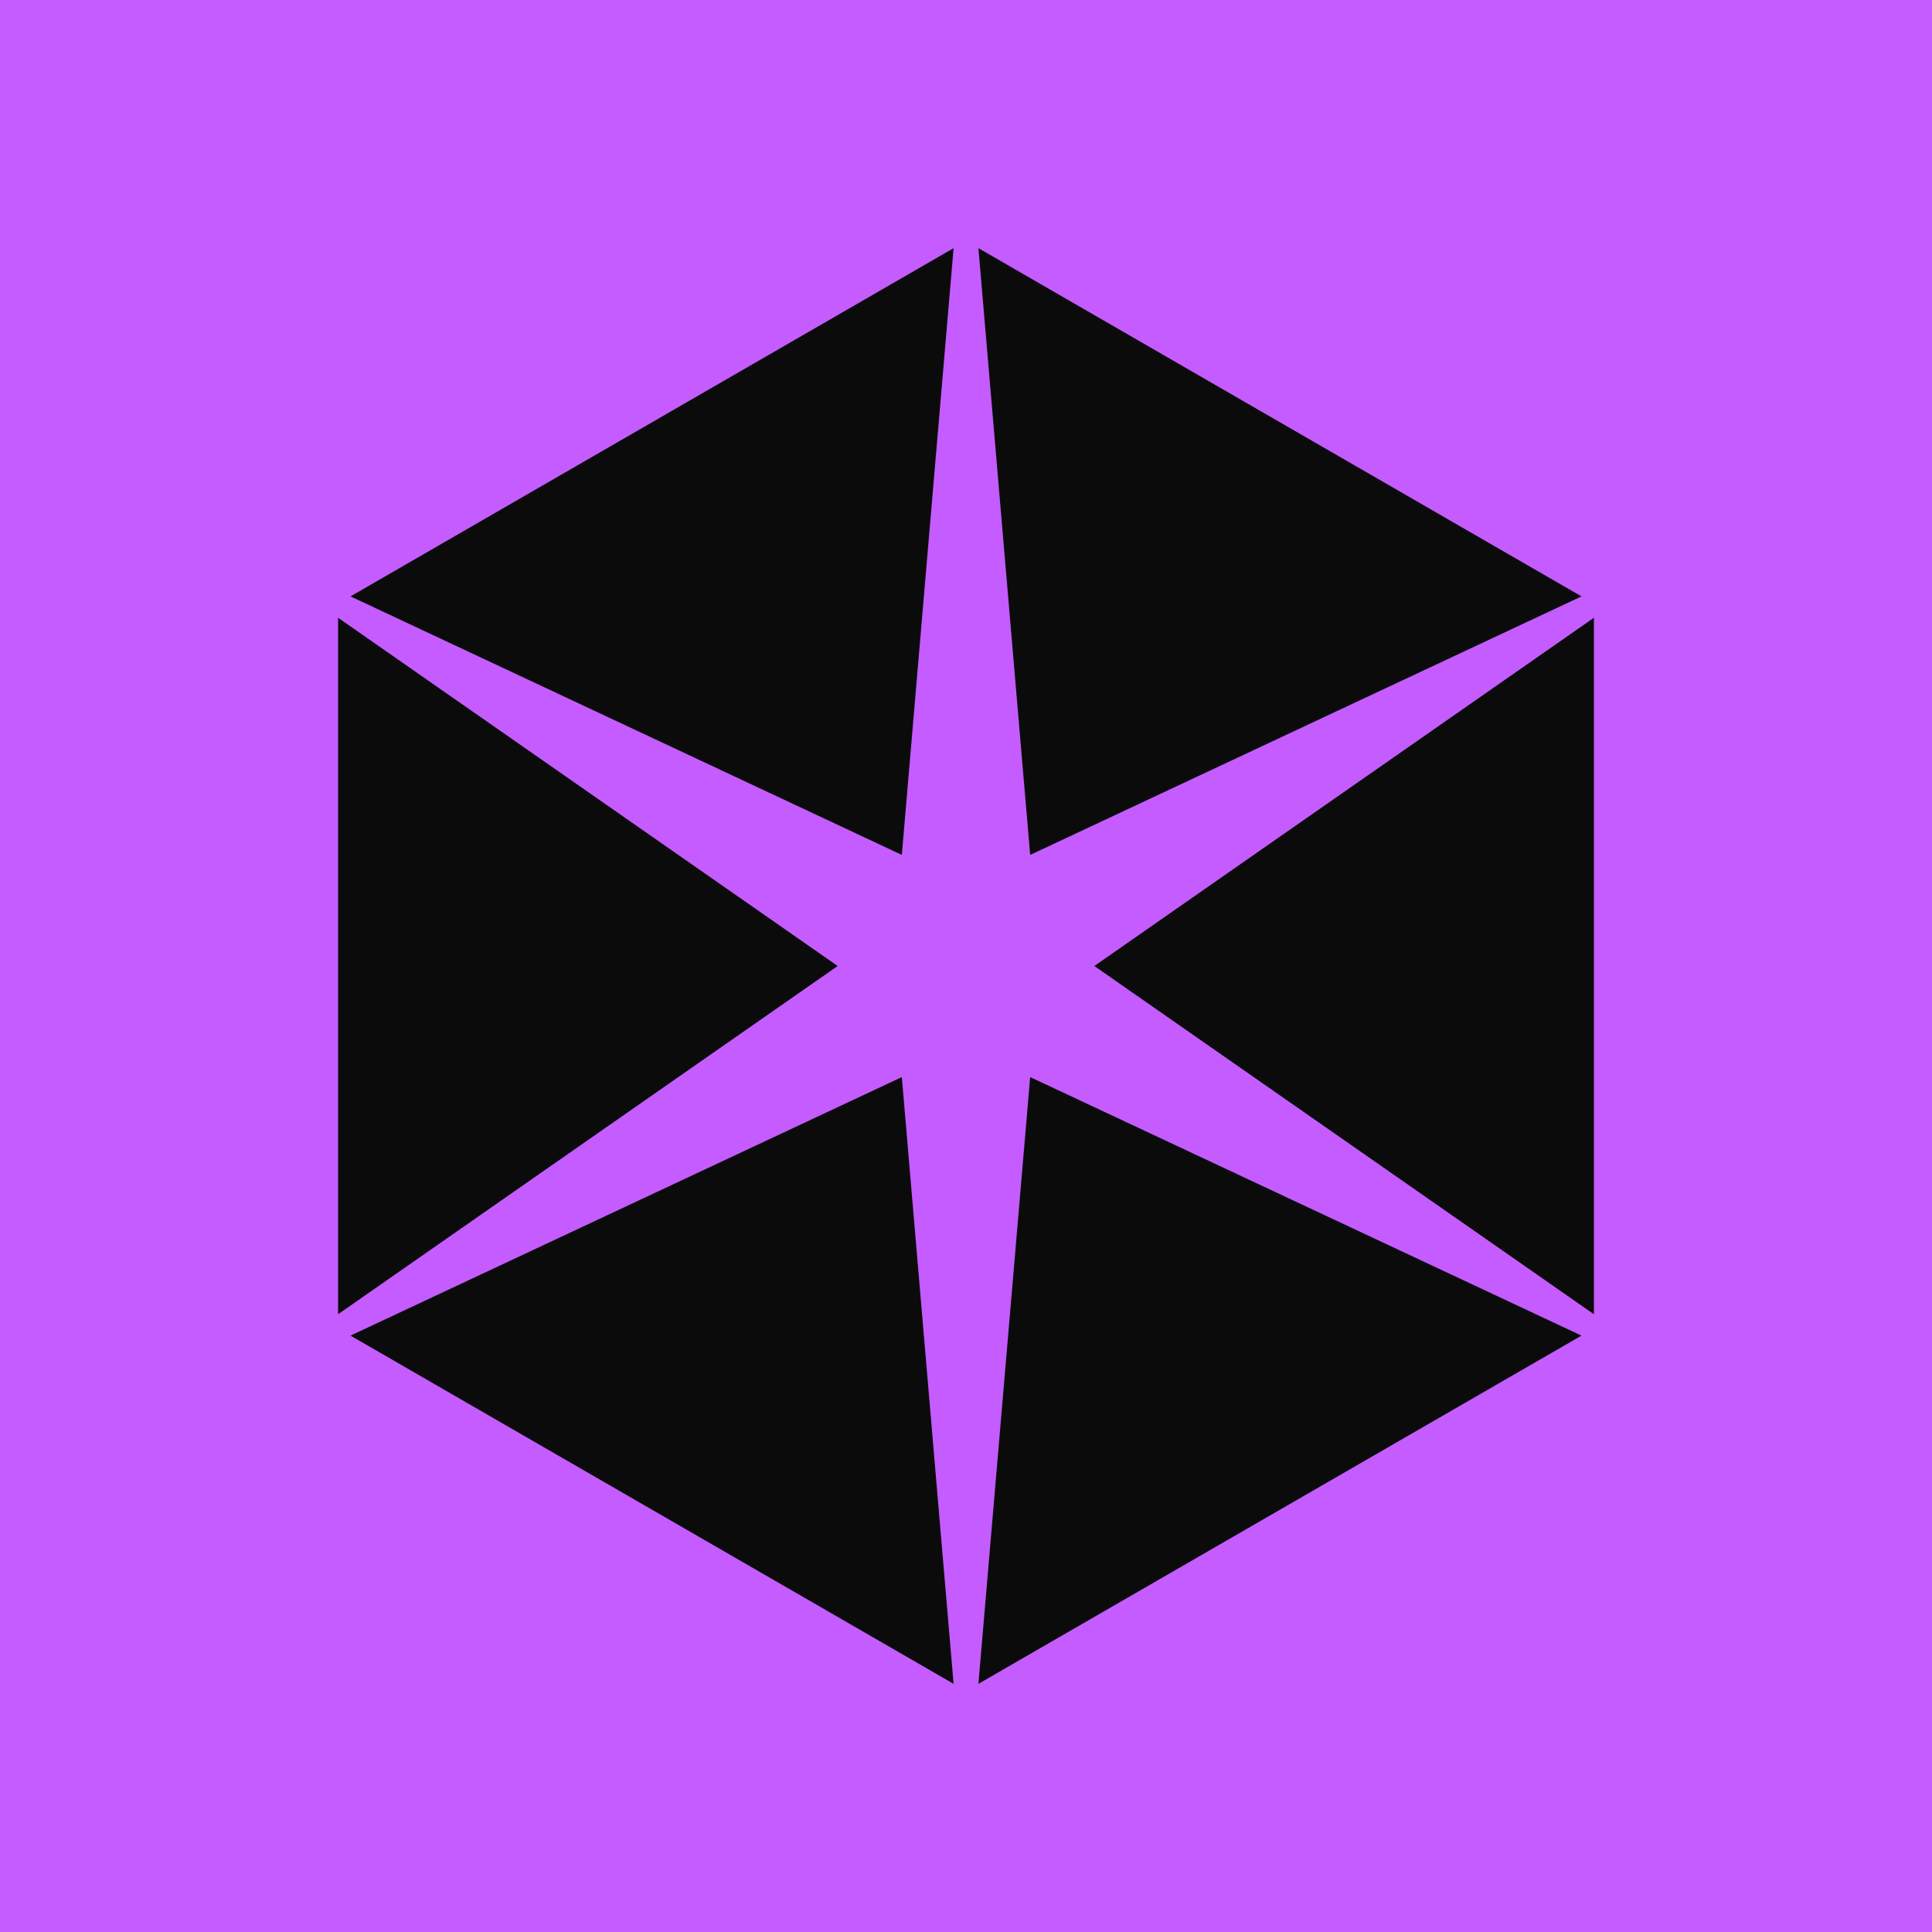
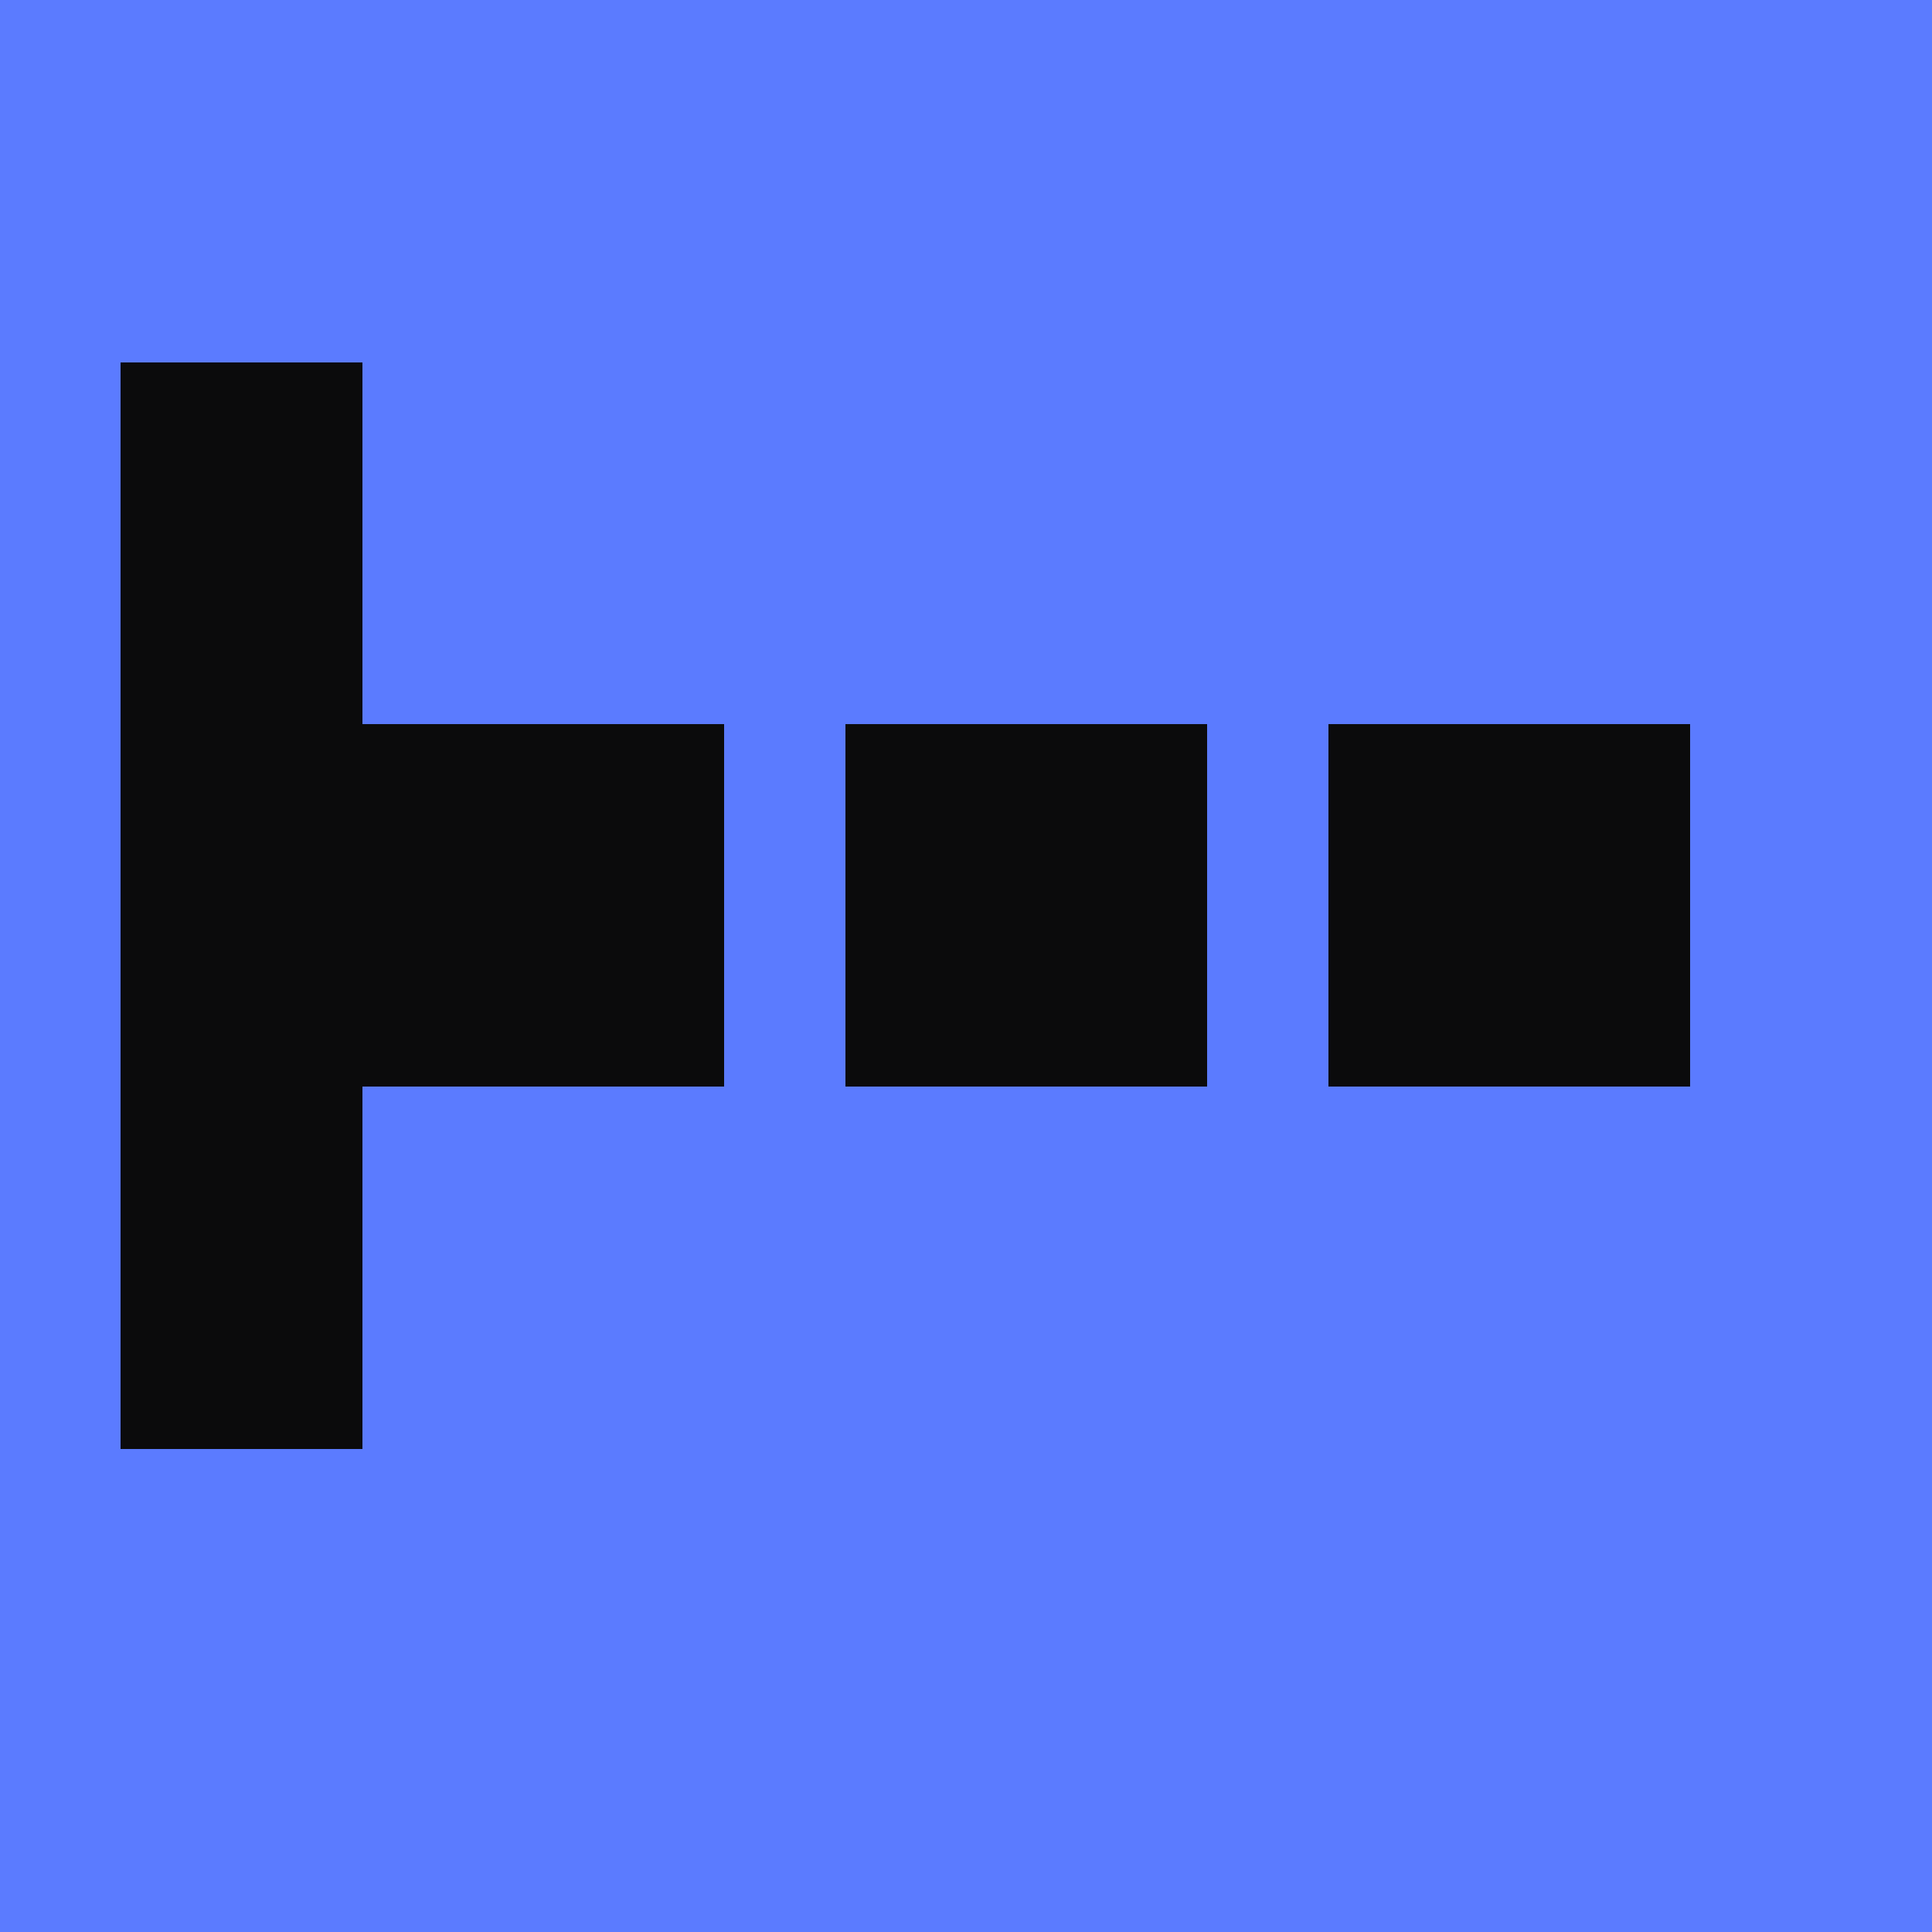
- <svg xmlns="http://www.w3.org/2000/svg" viewBox="-10 -10 84 84">
-   <rect x="-10" y="-10" width="84" height="84" fill="#c45cff" />
-   <g fill="#0b0b0c">
-     <path d="M32.54 0.79L58.76 15.93L34.79 27.17Z" />
-     <path d="M59.30 16.86L59.30 47.14L37.58 32.00Z" />
-     <path d="M58.76 48.07L32.54 63.21L34.79 36.83Z" />
-     <path d="M31.46 63.21L5.24 48.07L29.21 36.83Z" />
-     <path d="M4.70 47.14L4.70 16.86L26.42 32.00Z" />
-     <path d="M5.24 15.93L31.46 0.79L29.21 27.17Z" />
-   </g>
+ <svg xmlns="http://www.w3.org/2000/svg" viewBox="0 0 16 16" width="16" height="16" shape-rendering="crispEdges">
+   <rect width="16" height="16" fill="#5b7bff" />
+   <path fill="#0b0b0c" d="M1 3h2v9h-2zM3 6h3v3h-3zM7 6h3v3h-3zM11 6h3v3h-3z" />
</svg>
